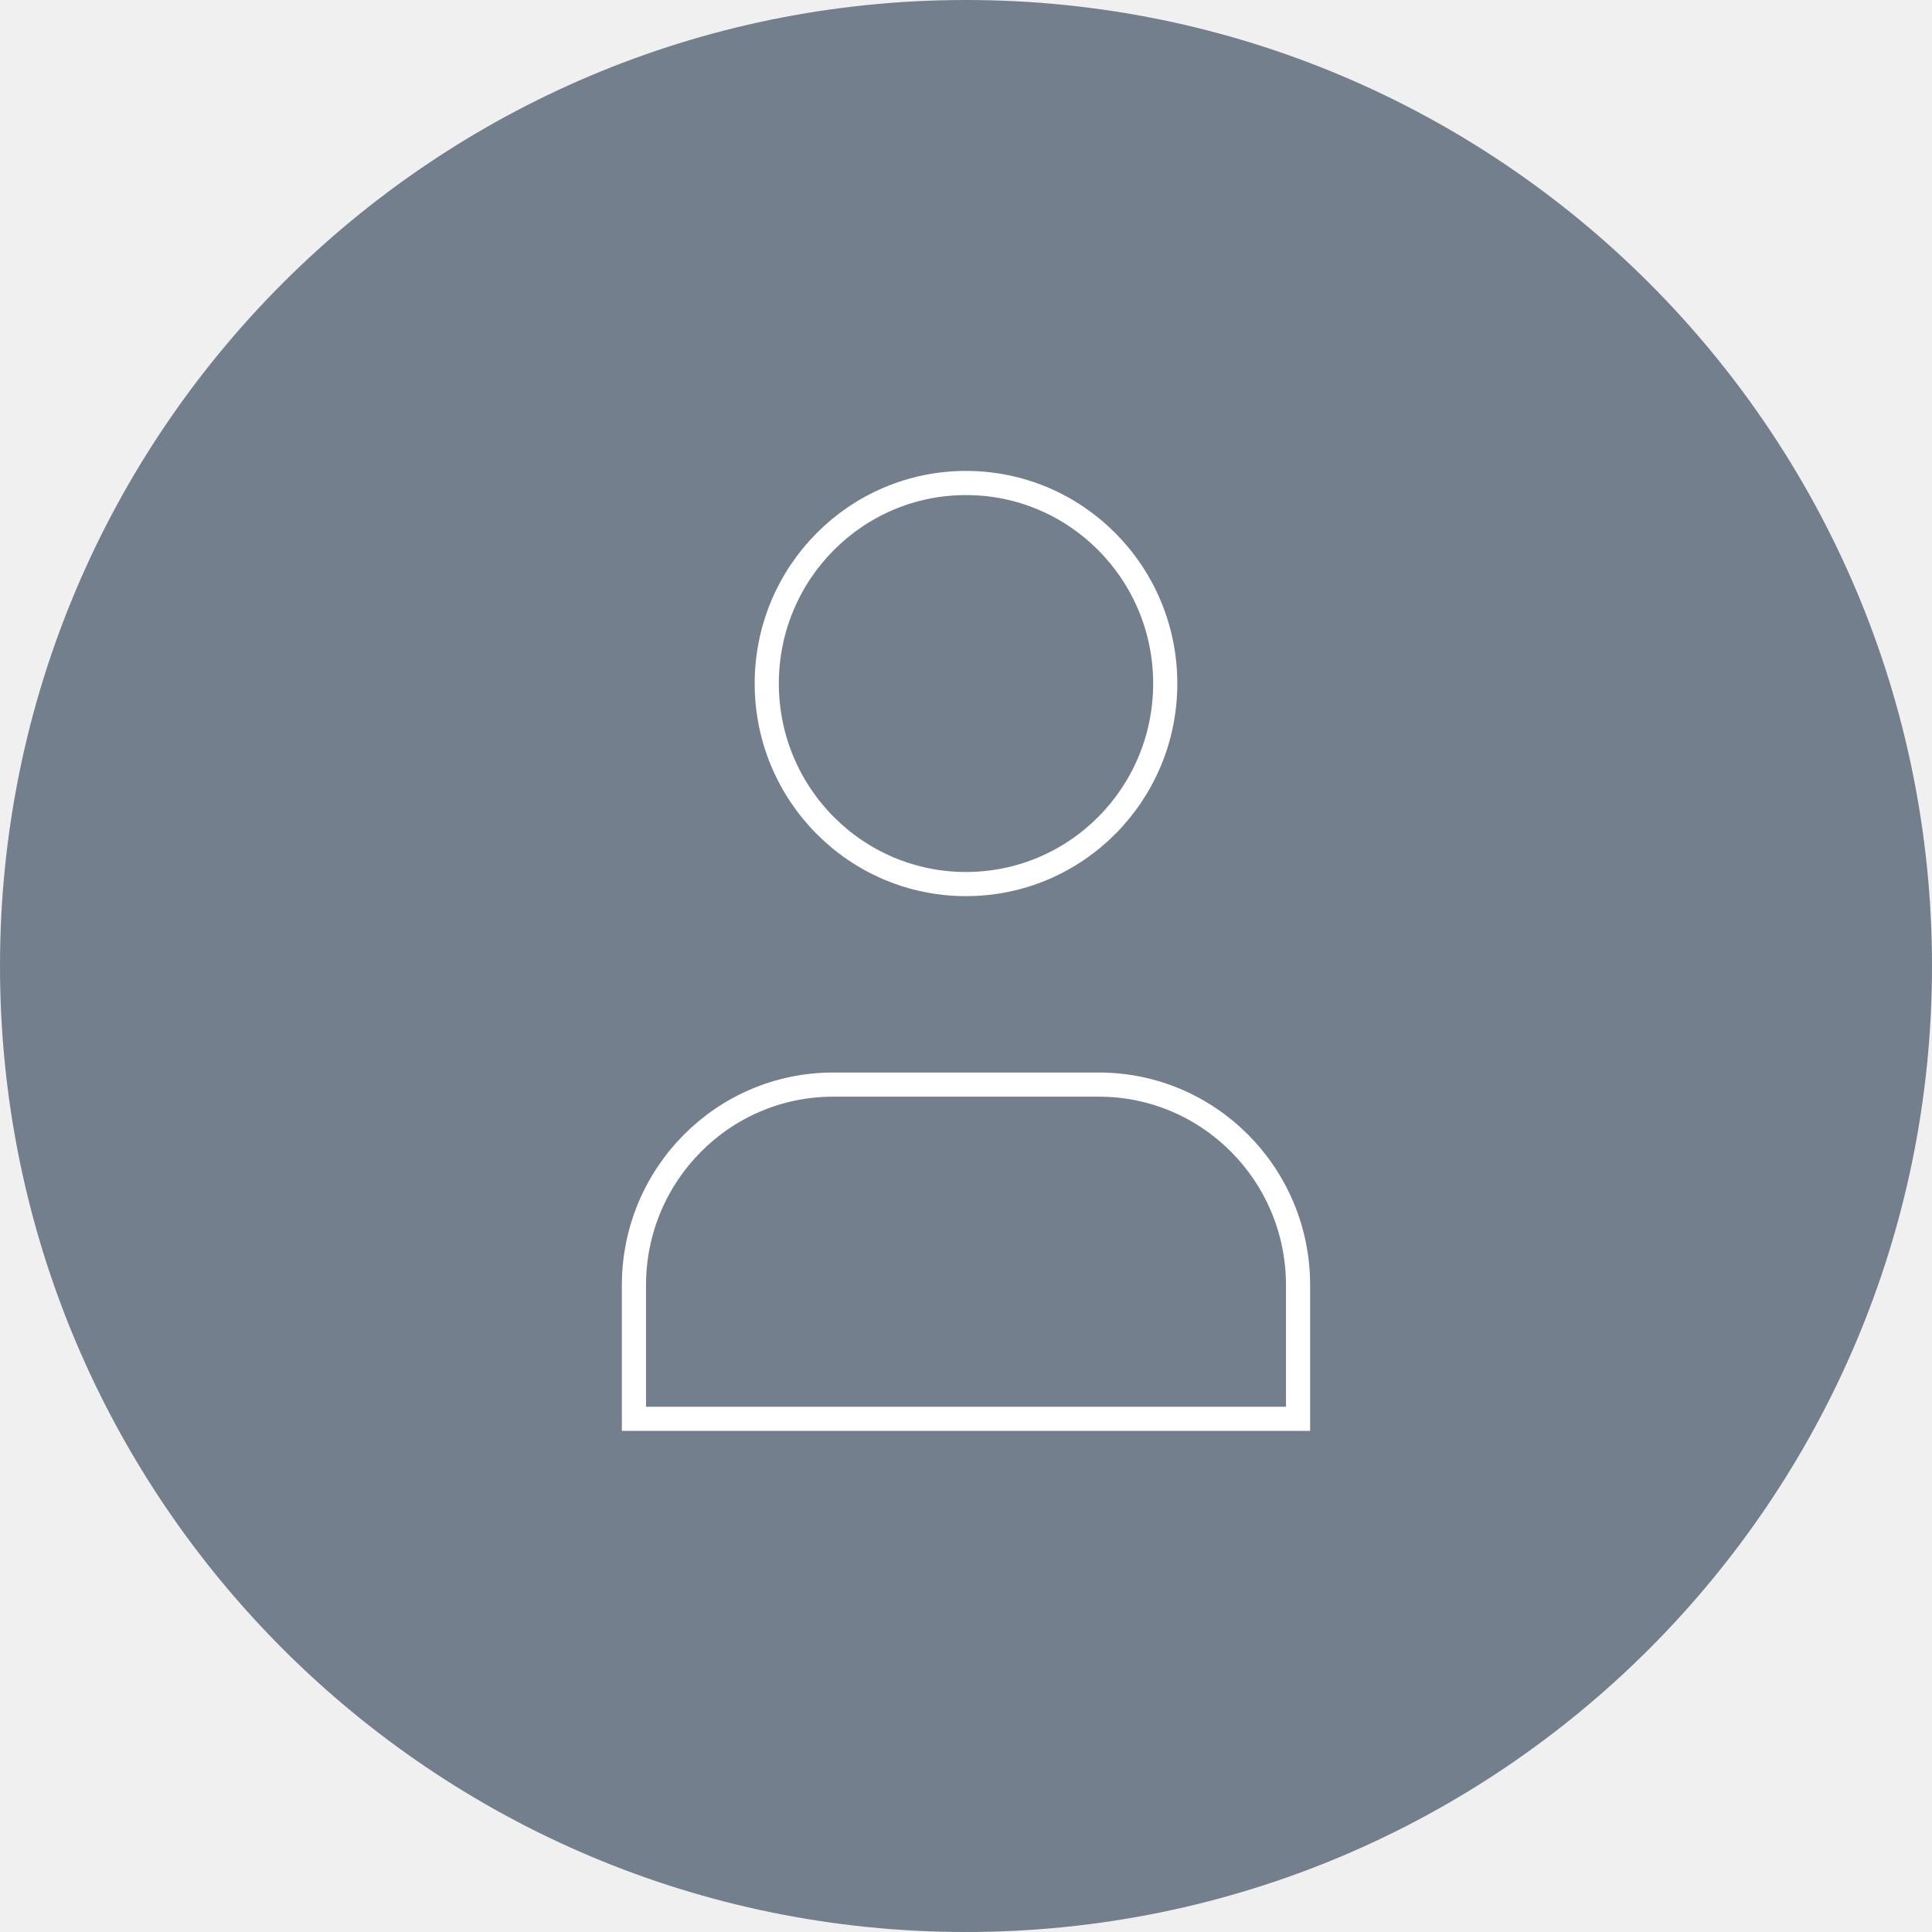
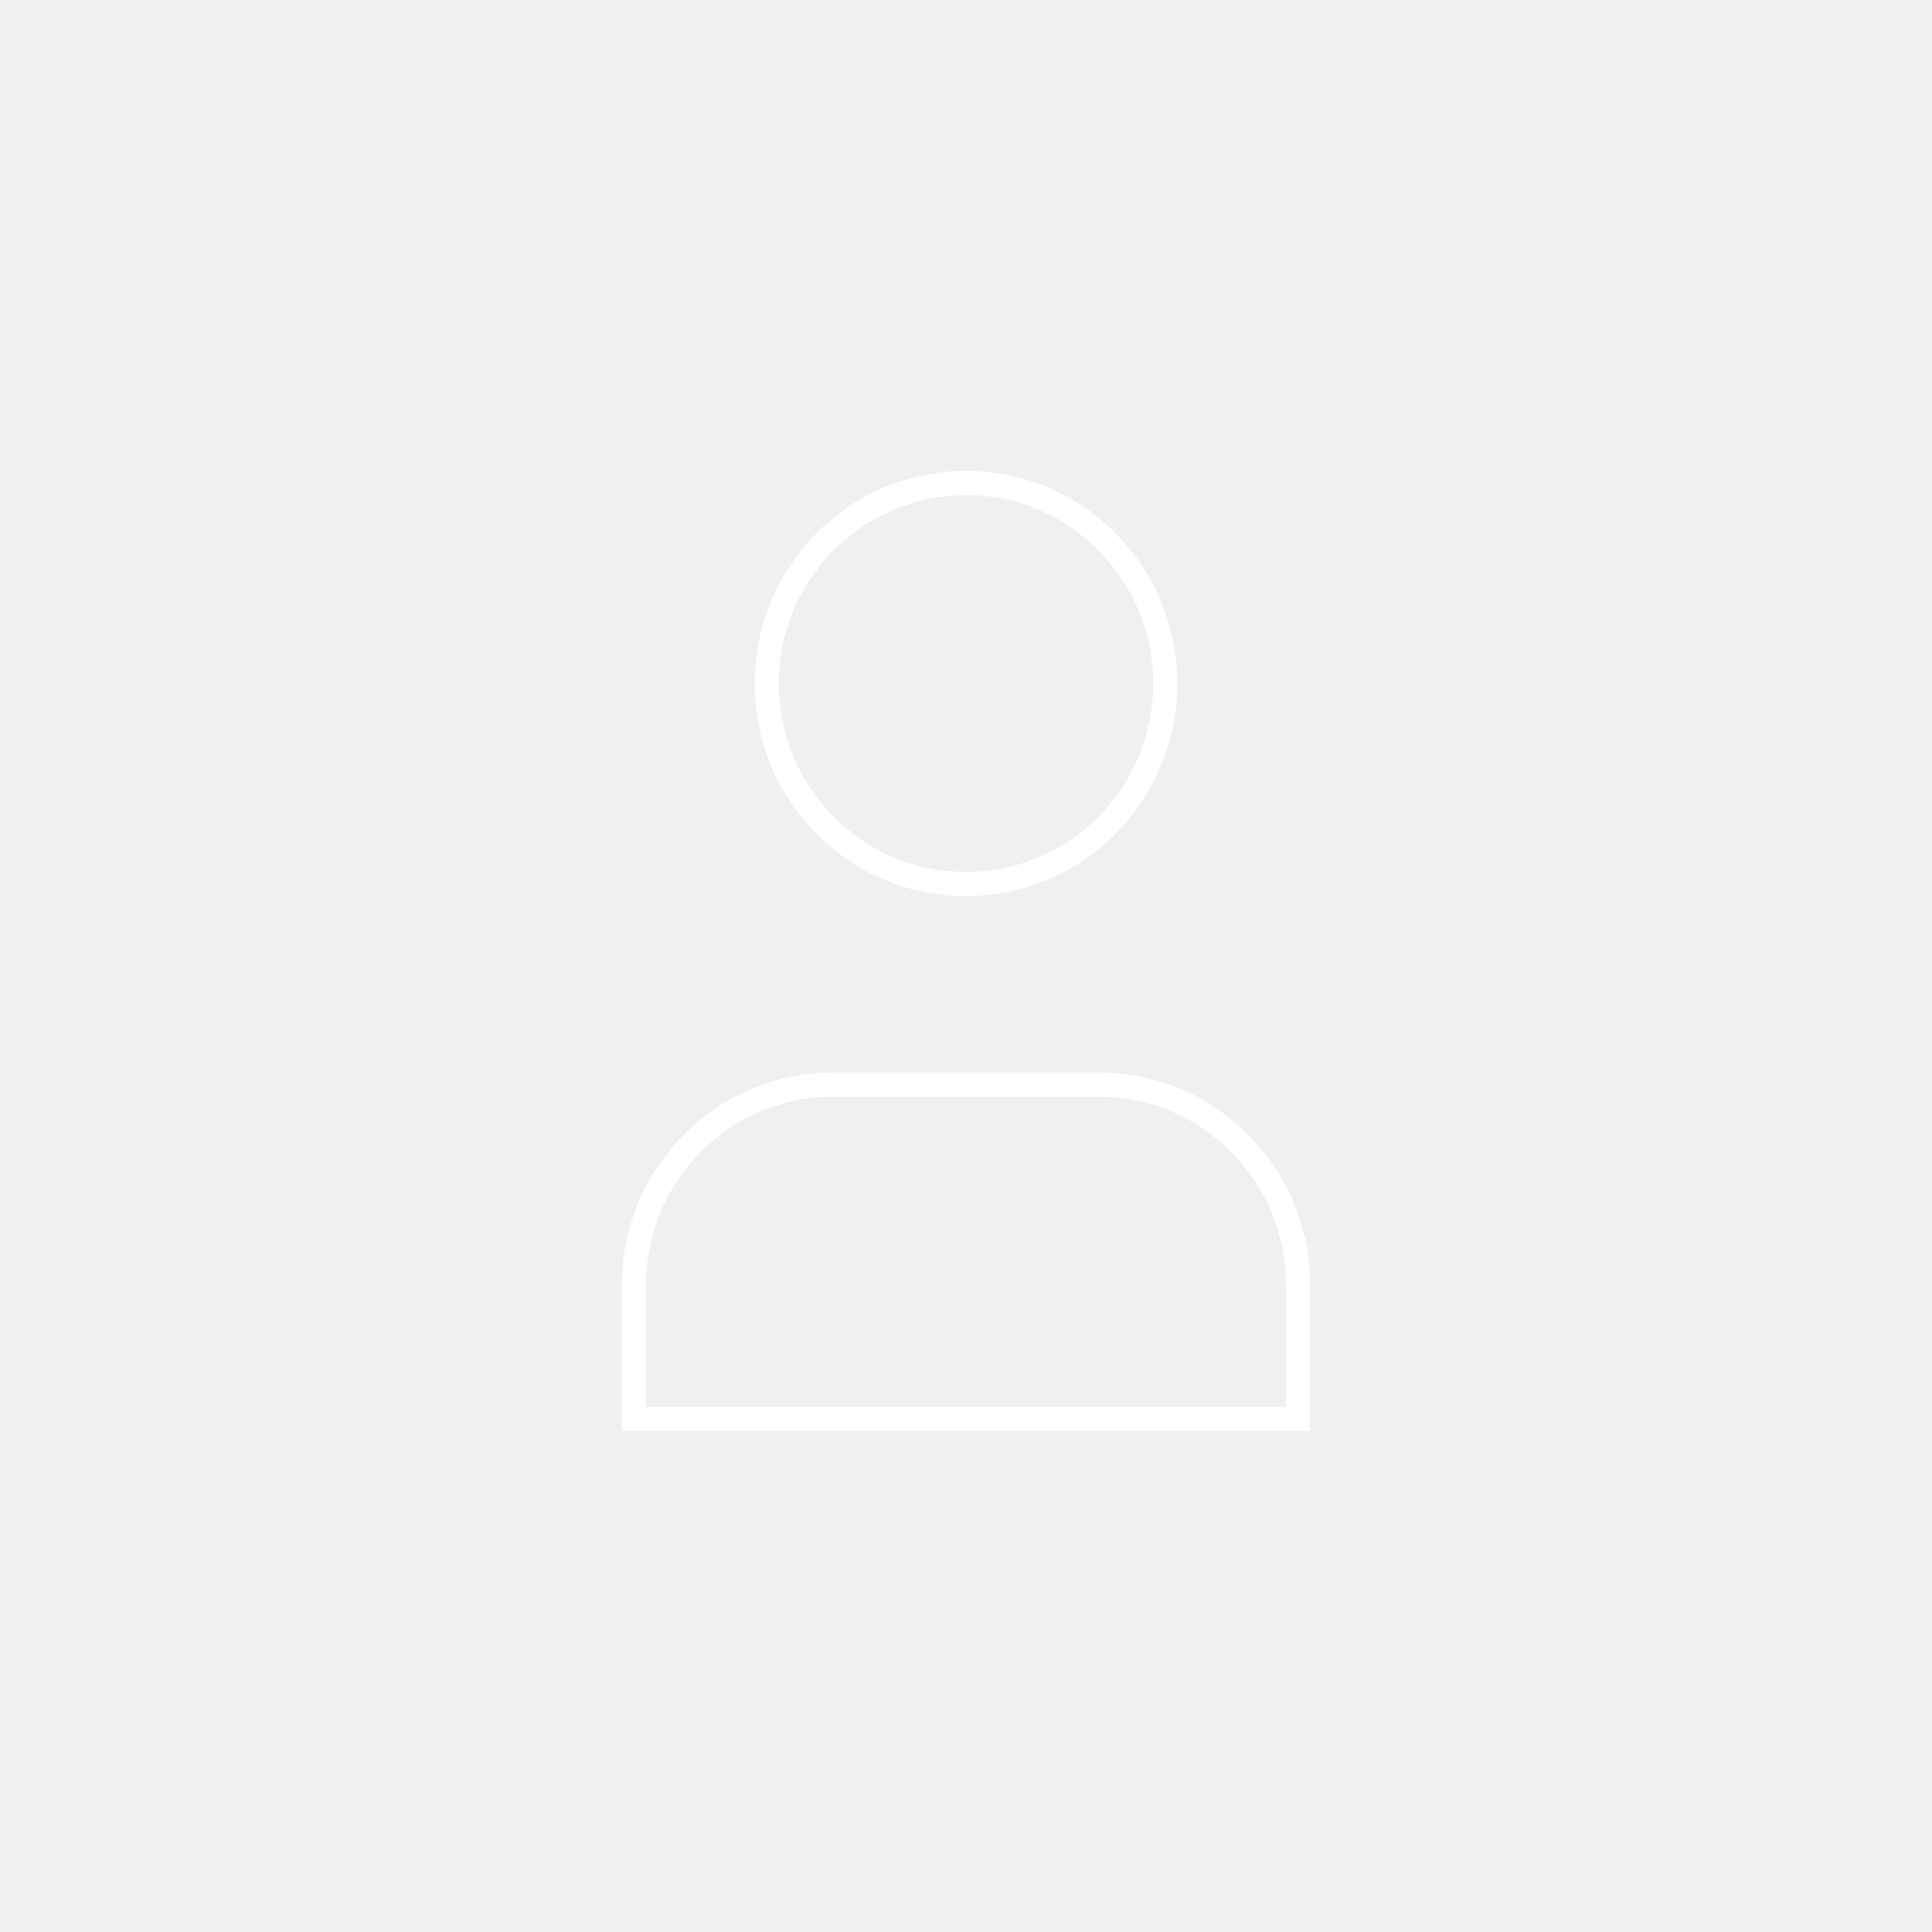
<svg xmlns="http://www.w3.org/2000/svg" width="80" height="80" fill="none" viewBox="0 0 80 80">
-   <circle cx="40" cy="40" r="40" fill="#747F8D" />
+   <rect rx="5" fill="#747F8D" />
  <path fill-rule="evenodd" stroke="#fff" stroke-linecap="square" d="M48.25 28.304c0 4.586-3.693 8.303-8.25 8.303s-8.25-3.717-8.25-8.303C31.75 23.717 35.443 20 40 20s8.25 3.717 8.25 8.304zM53.75 58.75h-27.5v-5.532c0-4.589 3.694-8.307 8.25-8.307h11c4.556 0 8.25 3.718 8.25 8.307v5.532z" clip-rule="evenodd" />
</svg>
